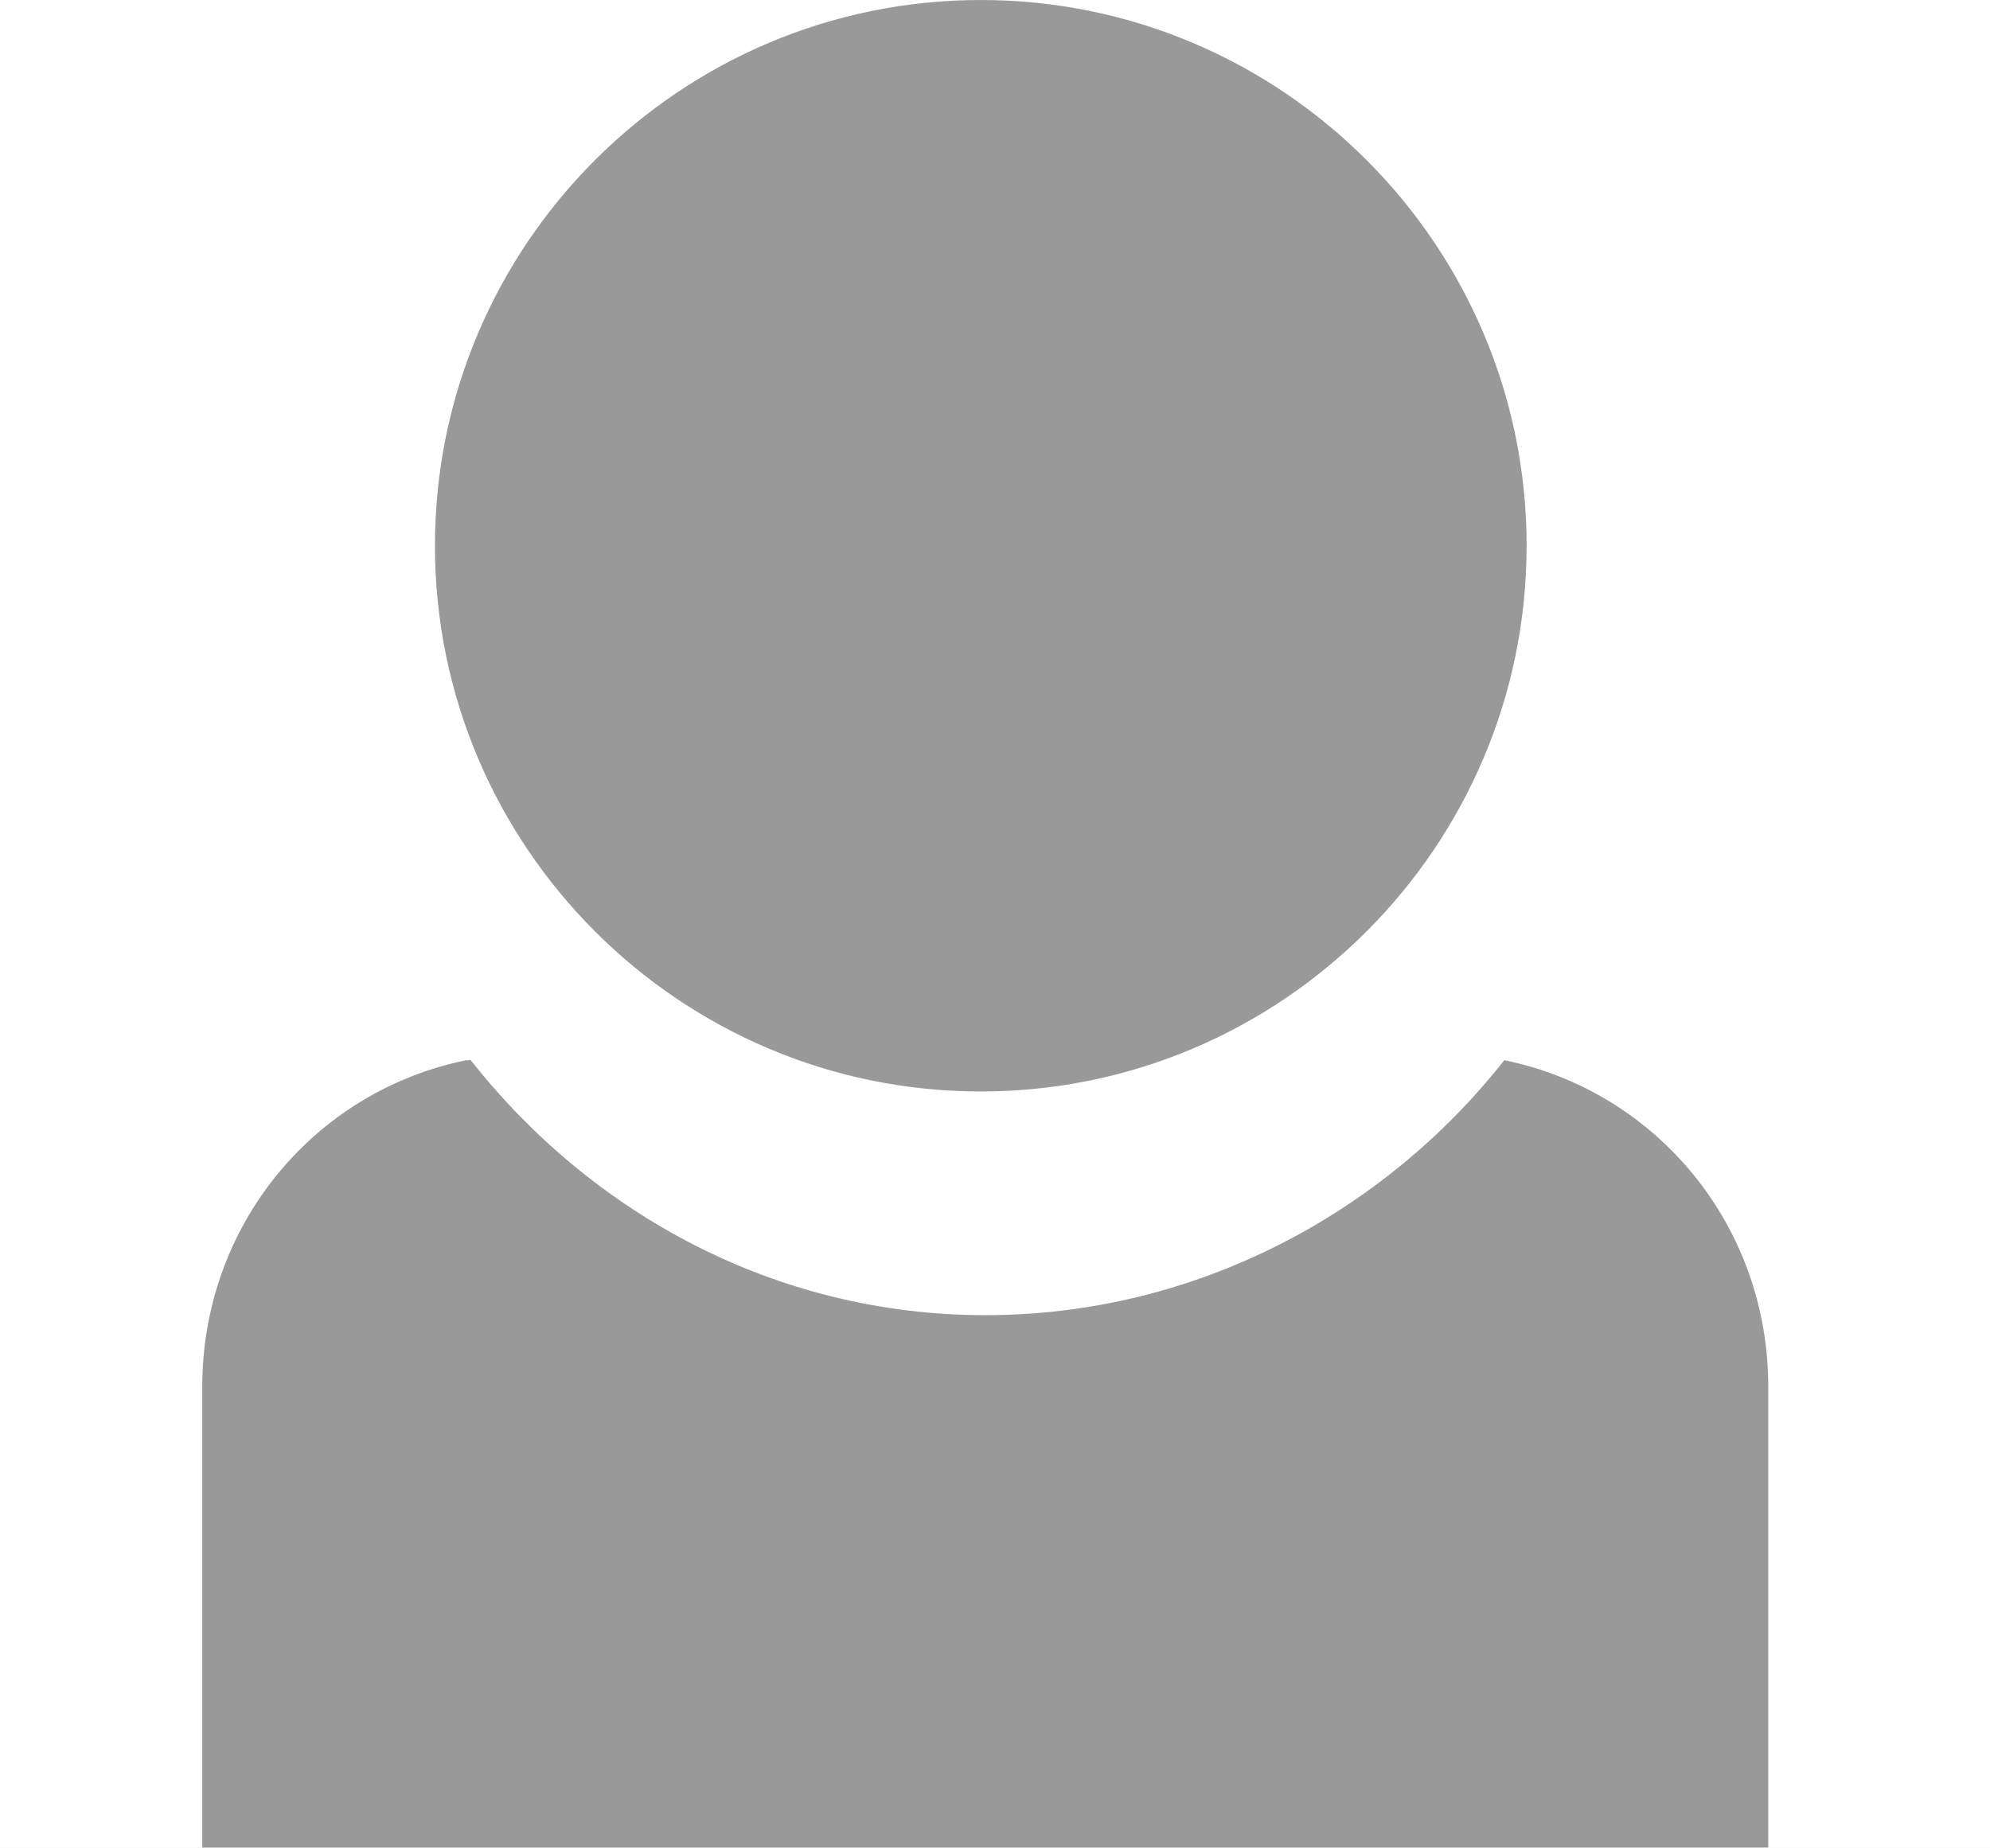
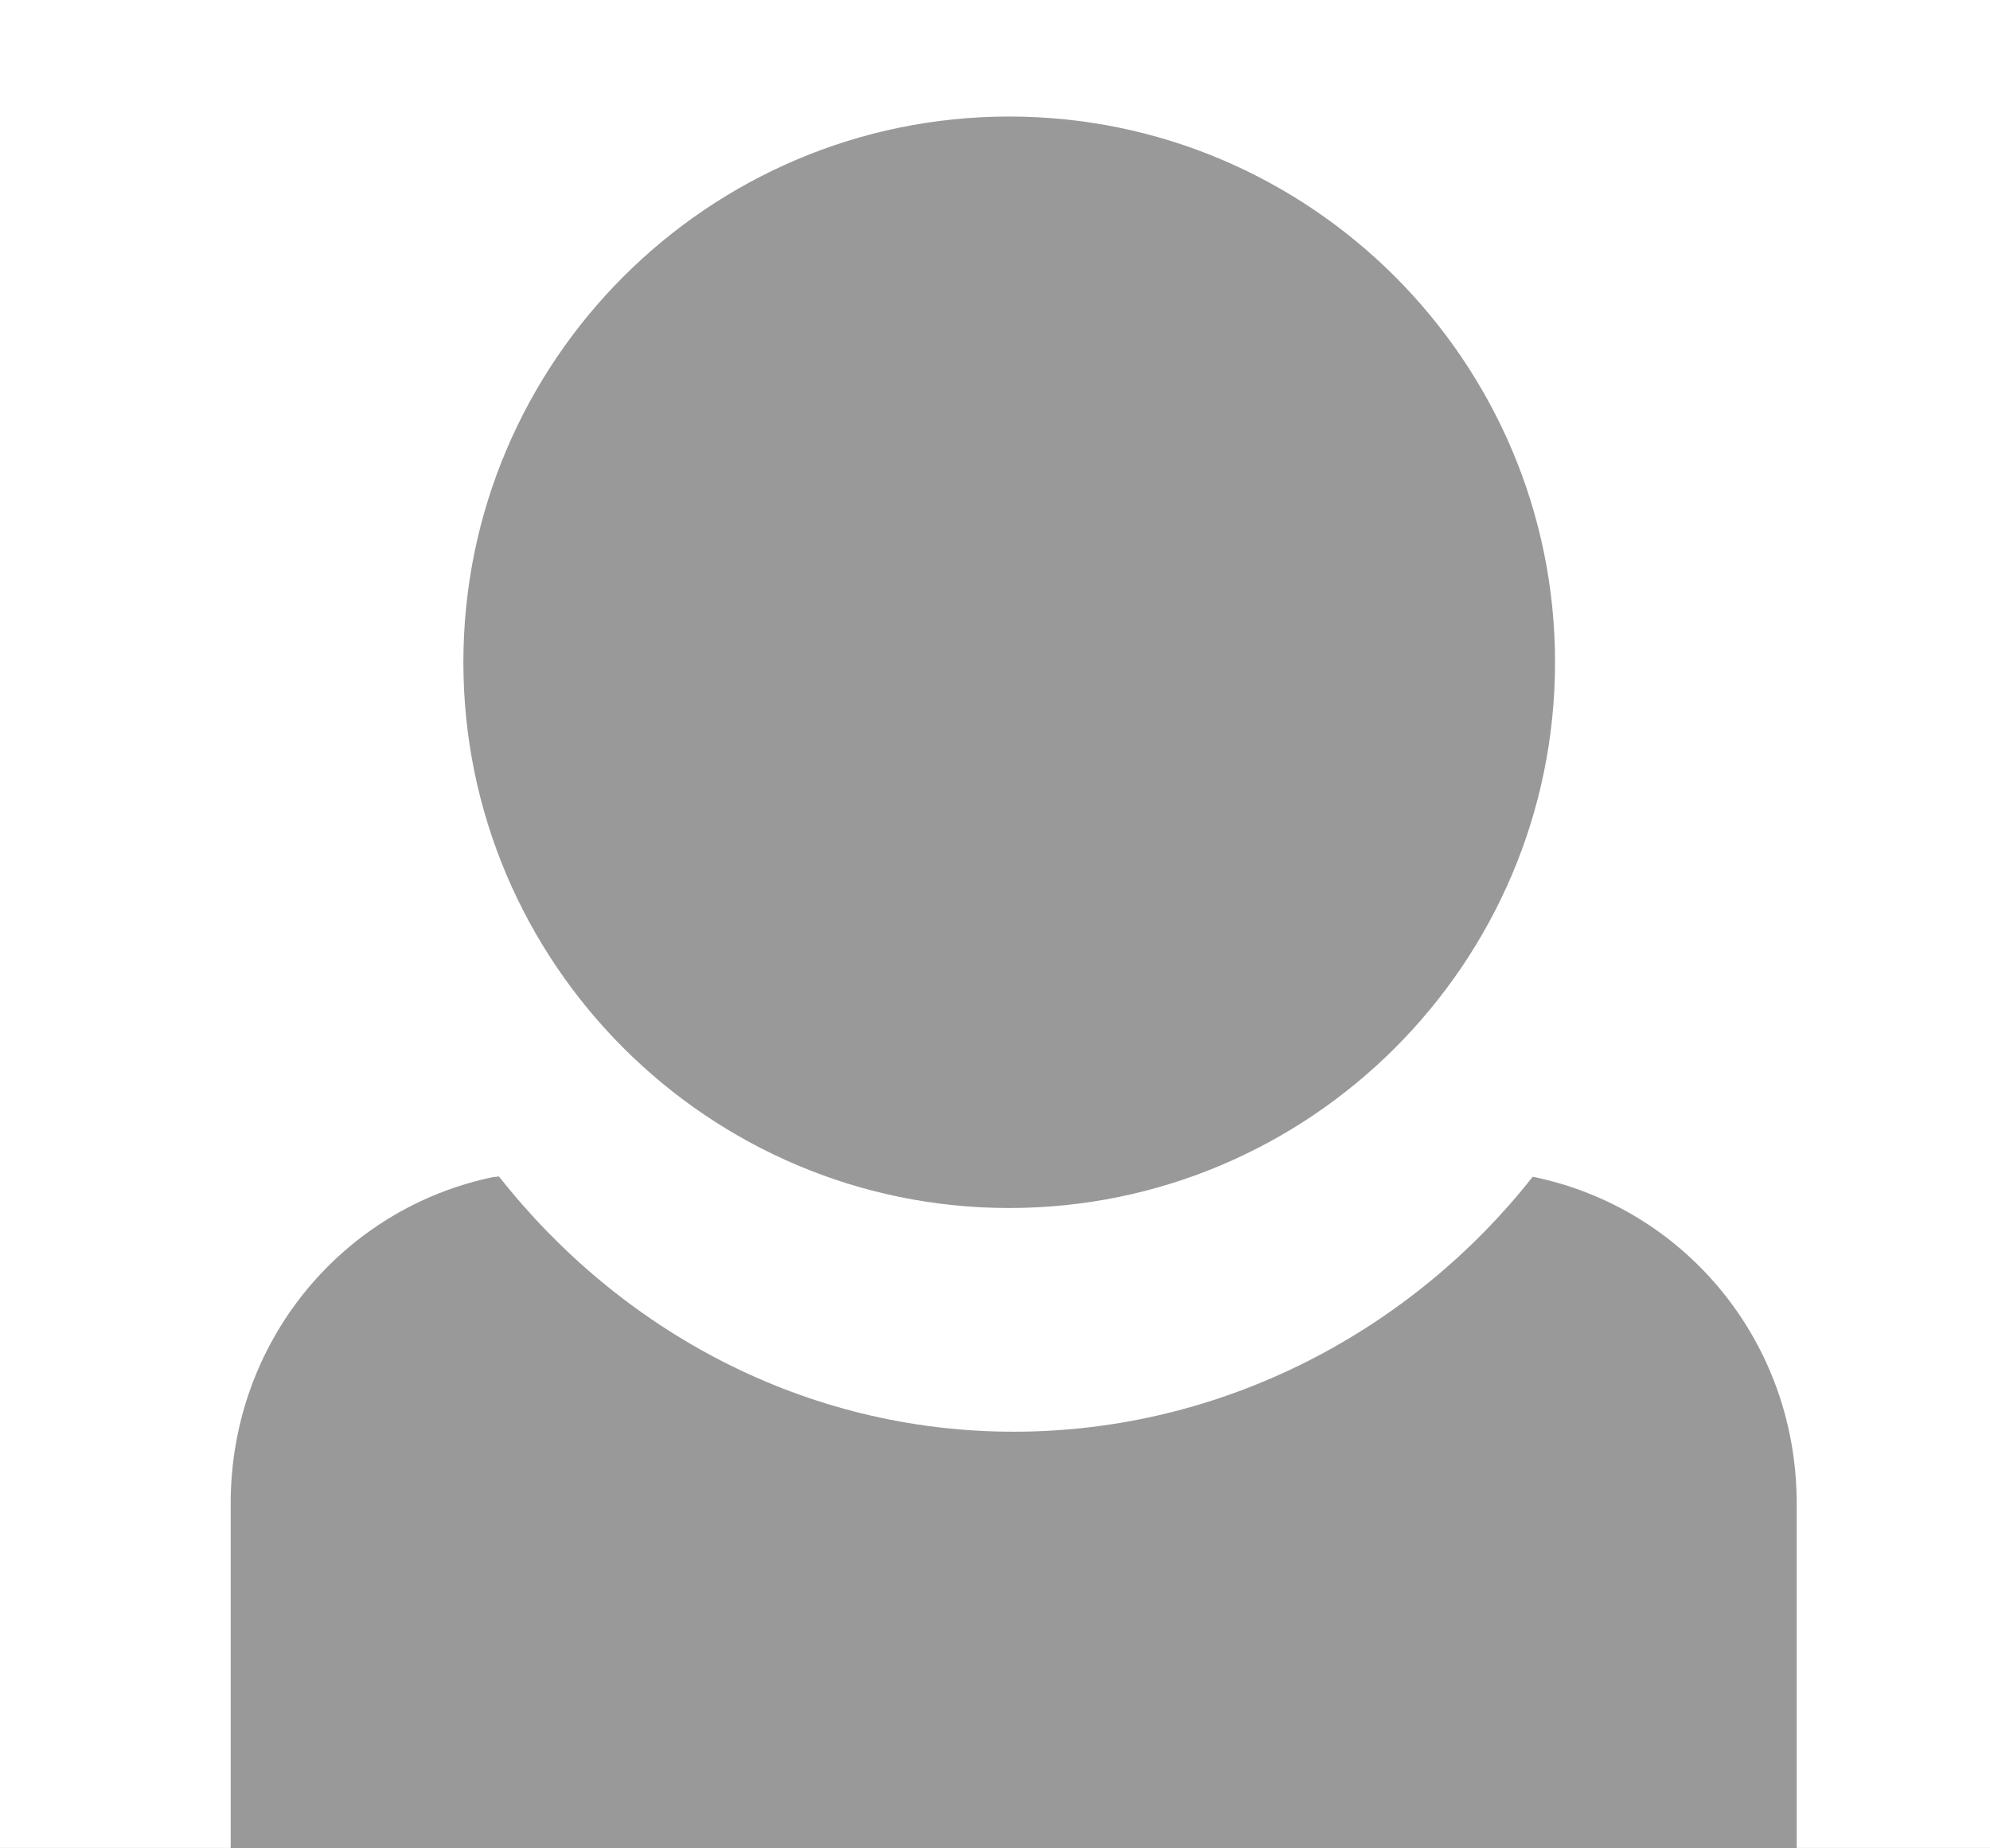
<svg xmlns="http://www.w3.org/2000/svg" viewBox="0 0 14 13">
  <g transform="translate(-1238.5 -175.72)">
    <path d="m1238.5 175.72h14v13h-14z" fill="#fff" />
+   </g>
+   <g transform="translate(-1238.3 -174.9)">
    <path d="m1245.4 175.72c-2.117 0-3.84 1.723-3.84 3.84s1.723 3.84 3.84 3.84 3.84-1.723 3.84-3.84-1.723-3.84-3.84-3.84zm-3.62 7.46c-1.07 0.218-1.857 1.161-1.857 2.298v3.242h11.017v-3.242c1e-4 -1.137-0.787-2.08-1.857-2.298-0.849 1.078-2.174 1.794-3.651 1.794s-2.771-0.716-3.62-1.794c-0.01-7e-3 -0.026 7e-3 -0.032 0h5e-4z" fill="#999" />
  </g>
</svg>
